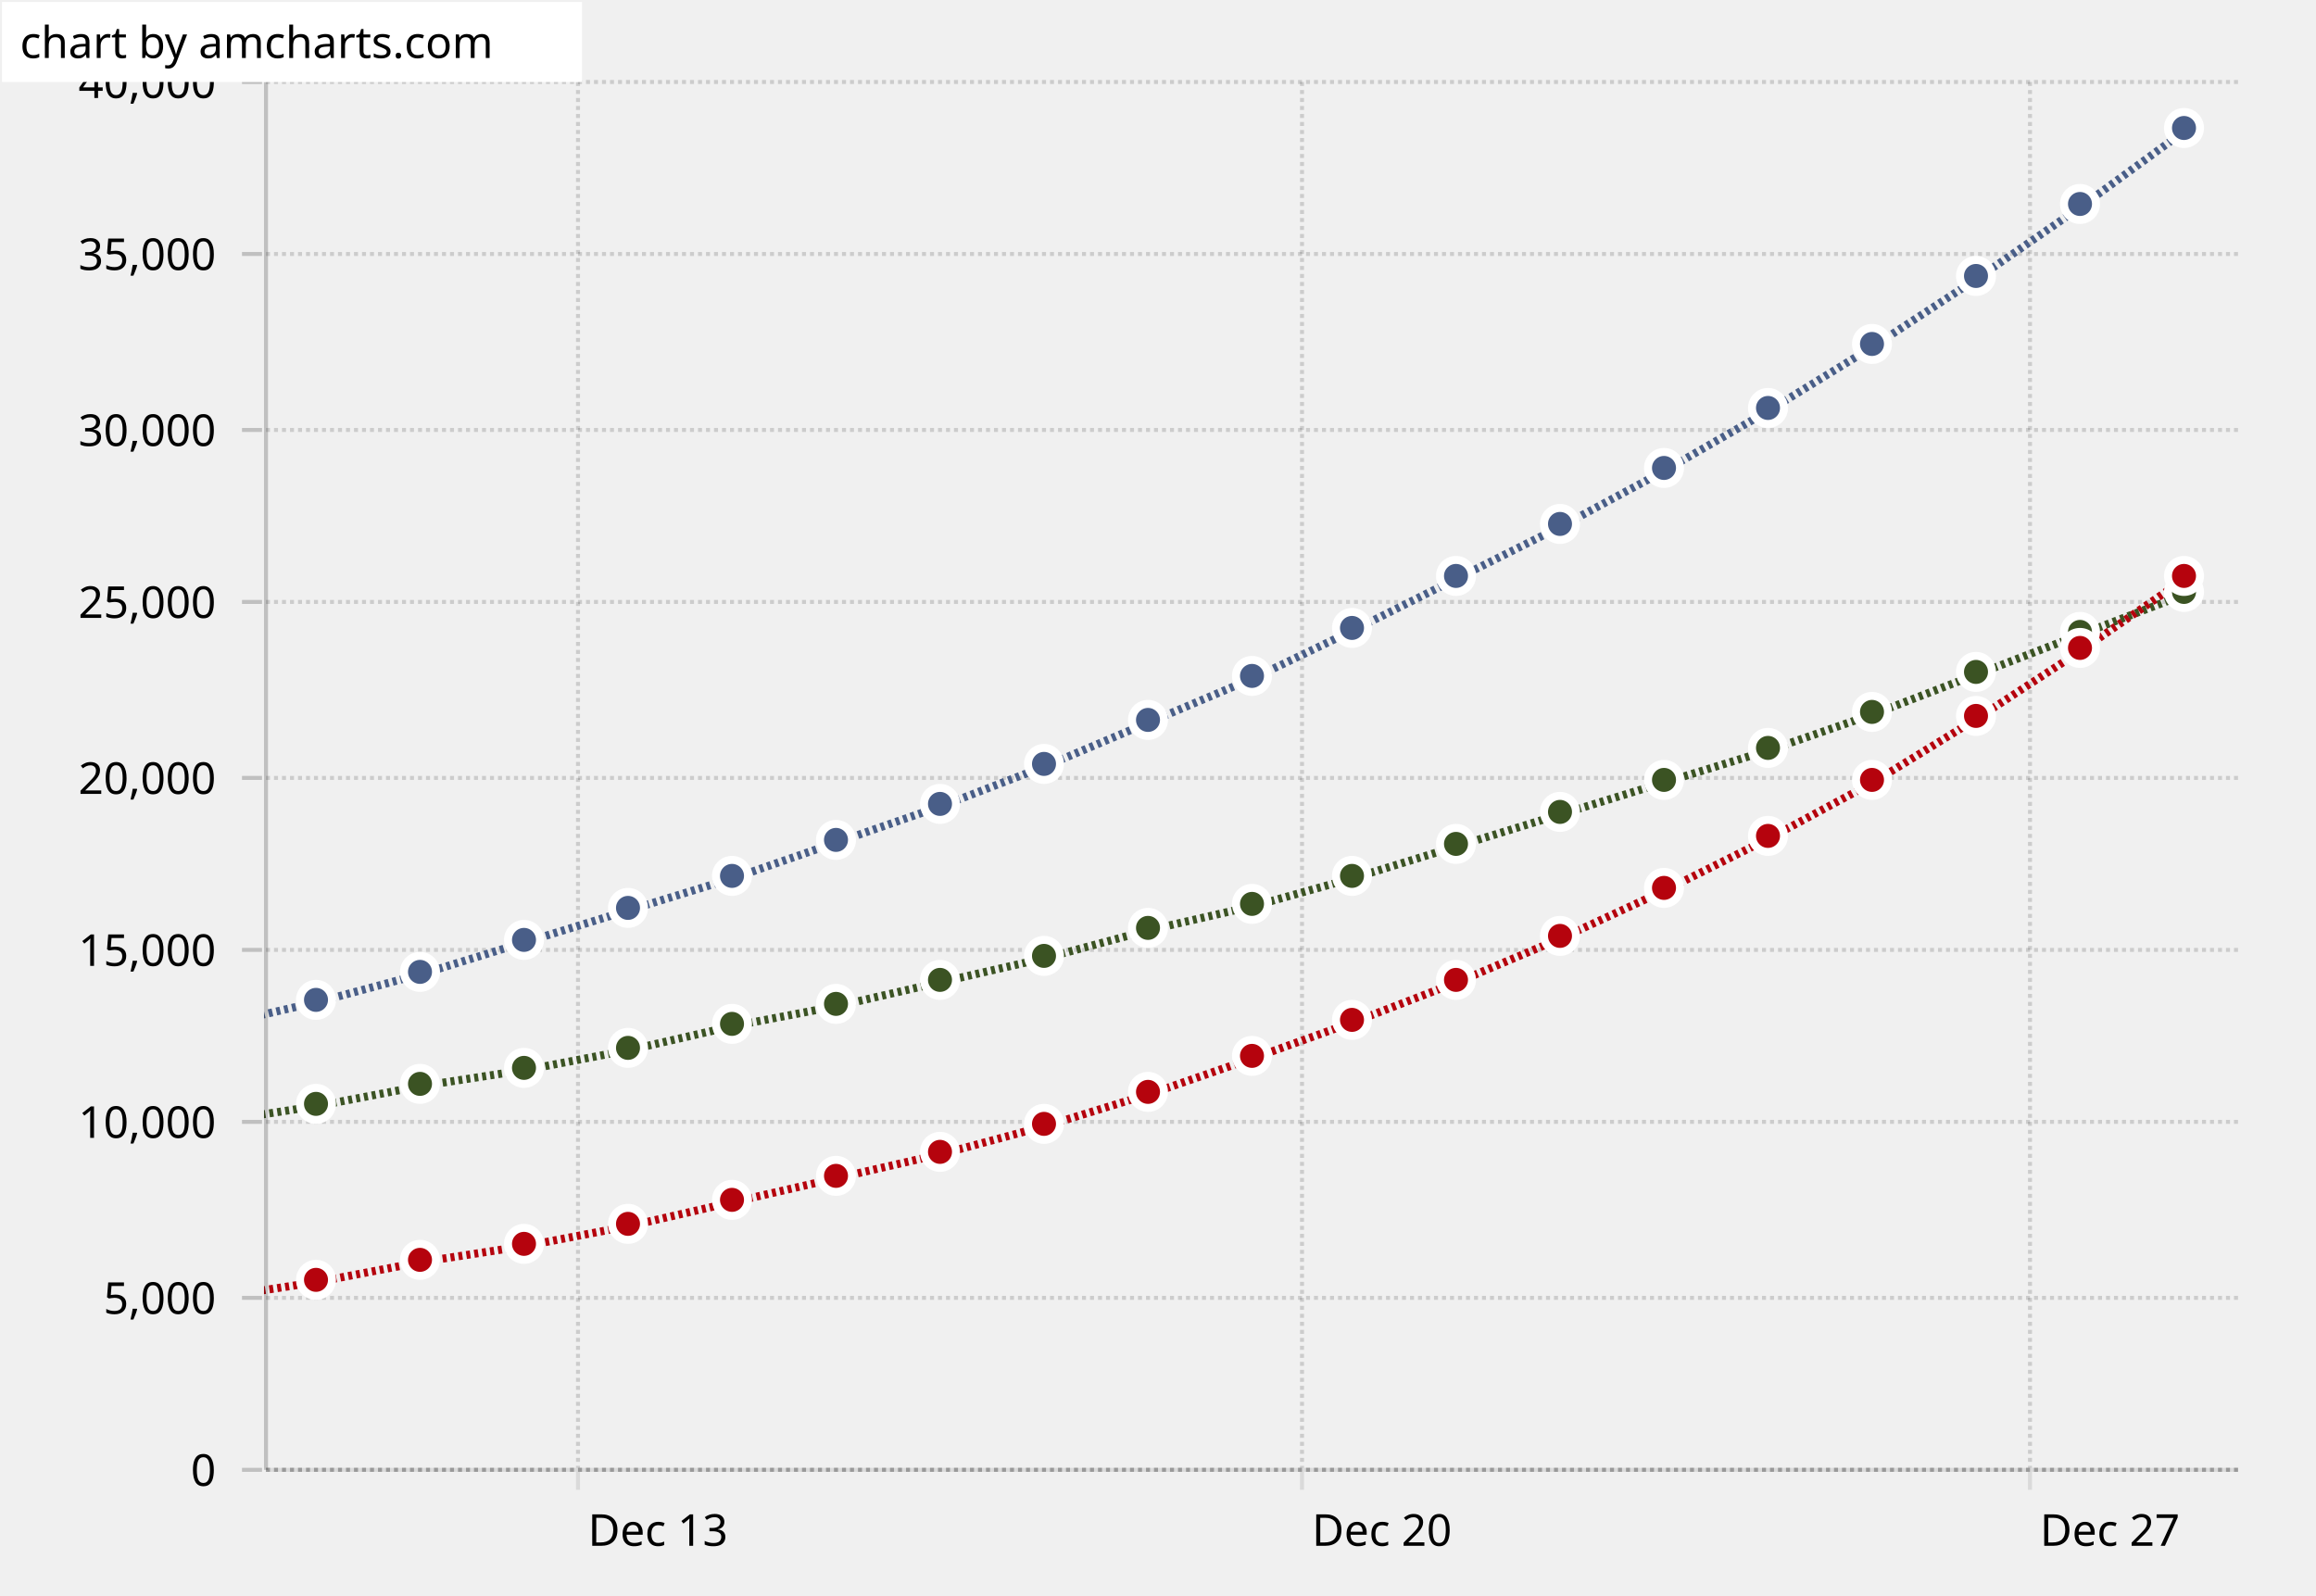
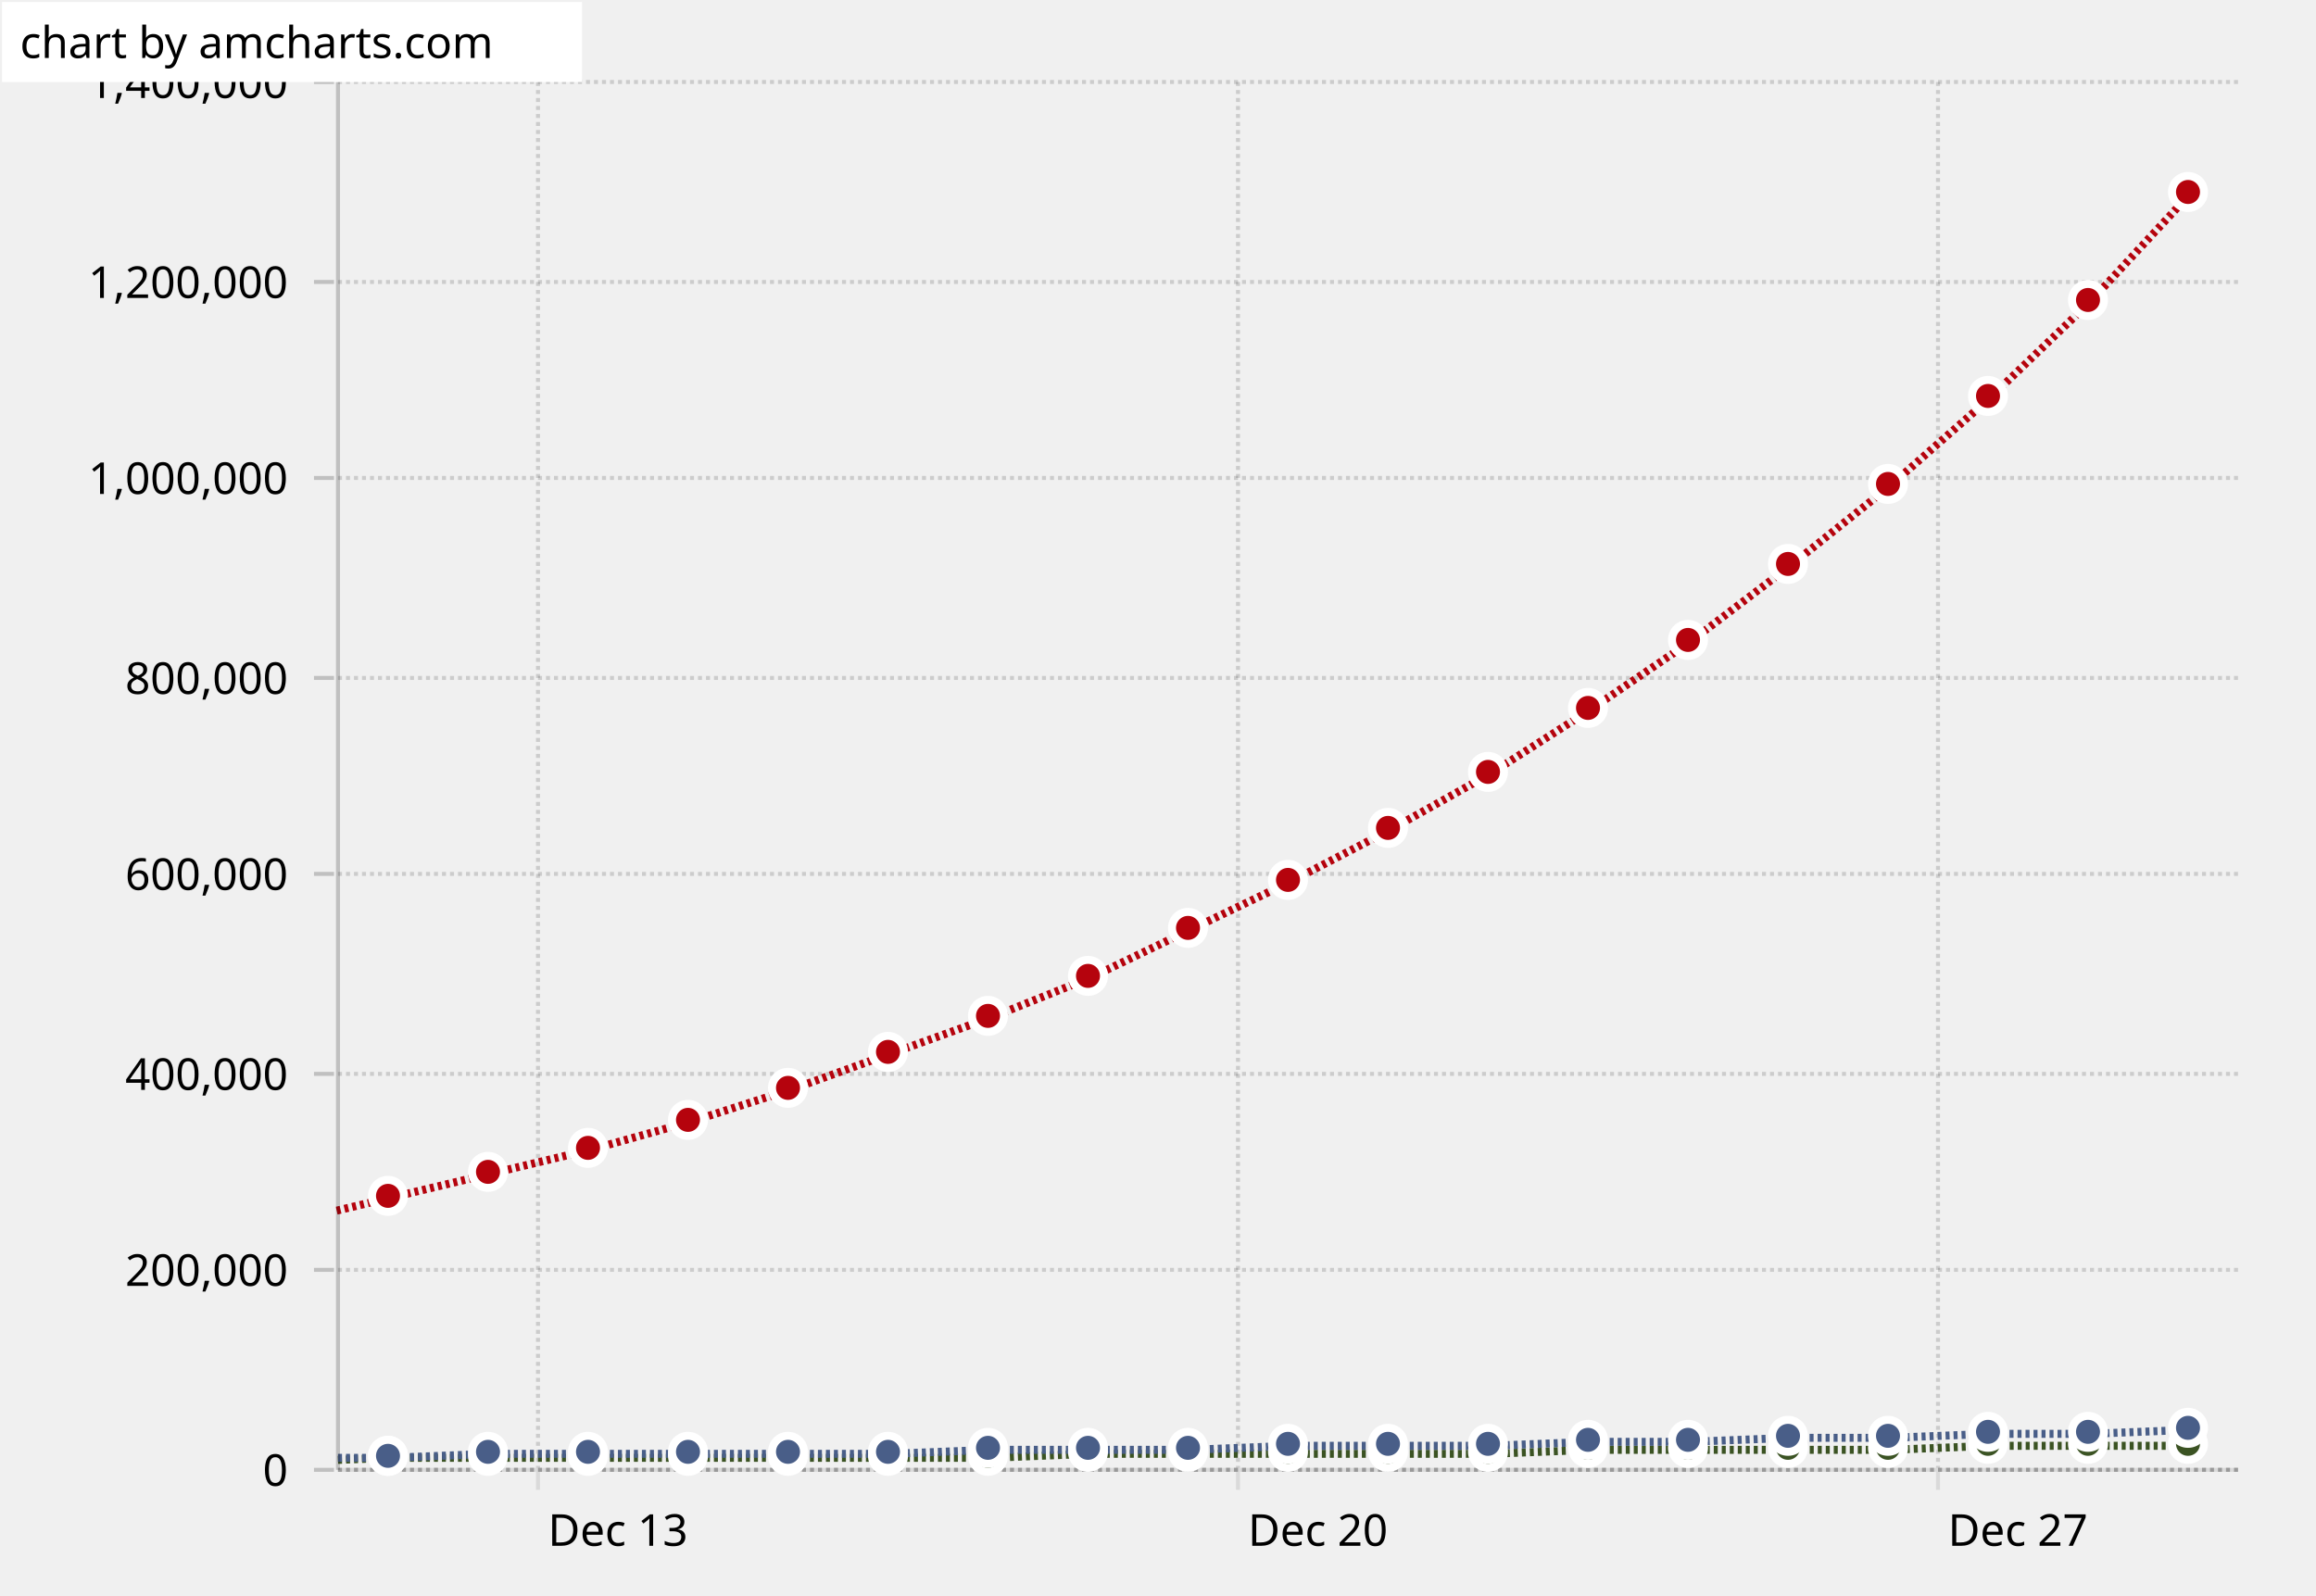
<svg xmlns="http://www.w3.org/2000/svg" style="position: absolute; width: 579px; height: 399px; left: 0px; top: 0px; " version="1.1">
  <g />
  <g>
-     <g transform="translate(66,20)">
-       <g>
-         <path d="M78.5,0.5 L78.5,5.5" fill="none" stroke-dasharray="none" stroke-width="1" stroke-opacity="1" stroke="#DADADA" transform="translate(0,347)" />
-         <path d="M78.5,347.5 L78.5,347.5 L78.5,0.5" fill="none" stroke-dasharray="1" stroke-width="1" stroke-opacity="0.15" stroke="#000000" />
-       </g>
-       <g>
-         <path d="M259.5,0.5 L259.5,5.5" fill="none" stroke-dasharray="none" stroke-width="1" stroke-opacity="1" stroke="#DADADA" transform="translate(0,347)" />
-         <path d="M259.5,347.5 L259.5,347.5 L259.5,0.5" fill="none" stroke-dasharray="1" stroke-width="1" stroke-opacity="0.15" stroke="#000000" />
-       </g>
-       <g>
-         <path d="M441.5,0.5 L441.5,5.5" fill="none" stroke-dasharray="none" stroke-width="1" stroke-opacity="1" stroke="#DADADA" transform="translate(0,347)" />
-         <path d="M441.5,347.5 L441.5,347.5 L441.5,0.5" fill="none" stroke-dasharray="1" stroke-width="1" stroke-opacity="0.15" stroke="#000000" />
-       </g>
-     </g>
-     <g transform="translate(66,20)" visibility="visible">
+     <g transform="translate(84,20)">
+       <g>
+         <path d="M50.5,0.5 L50.5,5.5" fill="none" stroke-dasharray="none" stroke-width="1" stroke-opacity="1" stroke="#DADADA" transform="translate(0,347)" />
+         <path d="M50.5,347.5 L50.5,347.5 L50.5,0.5" fill="none" stroke-dasharray="1" stroke-width="1" stroke-opacity="0.15" stroke="#000000" />
+       </g>
+       <g>
+         <path d="M225.5,0.5 L225.5,5.5" fill="none" stroke-dasharray="none" stroke-width="1" stroke-opacity="1" stroke="#DADADA" transform="translate(0,347)" />
+         <path d="M225.5,347.5 L225.5,347.5 L225.5,0.5" fill="none" stroke-dasharray="1" stroke-width="1" stroke-opacity="0.15" stroke="#000000" />
+       </g>
+       <g>
+         <path d="M400.5,0.5 L400.5,5.5" fill="none" stroke-dasharray="none" stroke-width="1" stroke-opacity="1" stroke="#DADADA" transform="translate(0,347)" />
+         <path d="M400.5,347.5 L400.5,347.5 L400.5,0.5" fill="none" stroke-dasharray="1" stroke-width="1" stroke-opacity="0.15" stroke="#000000" />
+       </g>
+     </g>
+     <g transform="translate(84,20)" visibility="visible">
      <g>
        <path d="M0.5,347.5 L5.5,347.5" fill="none" stroke-dasharray="none" stroke-width="1" stroke-opacity="0.2" stroke="#000000" transform="translate(-6,0)" />
-         <path d="M0.5,347.5 L0.5,347.5 L493.5,347.5" fill="none" stroke-dasharray="1" stroke-width="1" stroke-opacity="0.15" stroke="#000000" />
-       </g>
-       <g>
-         <path d="M0.5,304.5 L5.5,304.5" fill="none" stroke-dasharray="none" stroke-width="1" stroke-opacity="0.2" stroke="#000000" transform="translate(-6,0)" />
-         <path d="M0.5,304.5 L0.5,304.5 L493.5,304.5" fill="none" stroke-dasharray="1" stroke-width="1" stroke-opacity="0.15" stroke="#000000" />
-       </g>
-       <g>
-         <path d="M0.5,260.5 L5.5,260.5" fill="none" stroke-dasharray="none" stroke-width="1" stroke-opacity="0.2" stroke="#000000" transform="translate(-6,0)" />
-         <path d="M0.5,260.5 L0.5,260.5 L493.5,260.5" fill="none" stroke-dasharray="1" stroke-width="1" stroke-opacity="0.15" stroke="#000000" />
-       </g>
-       <g>
-         <path d="M0.5,217.5 L5.5,217.5" fill="none" stroke-dasharray="none" stroke-width="1" stroke-opacity="0.2" stroke="#000000" transform="translate(-6,0)" />
-         <path d="M0.5,217.5 L0.5,217.5 L493.5,217.5" fill="none" stroke-dasharray="1" stroke-width="1" stroke-opacity="0.15" stroke="#000000" />
-       </g>
-       <g>
-         <path d="M0.5,174.5 L5.5,174.5" fill="none" stroke-dasharray="none" stroke-width="1" stroke-opacity="0.2" stroke="#000000" transform="translate(-6,0)" />
-         <path d="M0.5,174.5 L0.5,174.5 L493.5,174.5" fill="none" stroke-dasharray="1" stroke-width="1" stroke-opacity="0.15" stroke="#000000" />
-       </g>
-       <g>
-         <path d="M0.5,130.5 L5.5,130.5" fill="none" stroke-dasharray="none" stroke-width="1" stroke-opacity="0.2" stroke="#000000" transform="translate(-6,0)" />
-         <path d="M0.5,130.5 L0.5,130.5 L493.5,130.5" fill="none" stroke-dasharray="1" stroke-width="1" stroke-opacity="0.15" stroke="#000000" />
-       </g>
-       <g>
-         <path d="M0.5,87.5 L5.5,87.5" fill="none" stroke-dasharray="none" stroke-width="1" stroke-opacity="0.2" stroke="#000000" transform="translate(-6,0)" />
-         <path d="M0.5,87.5 L0.5,87.5 L493.5,87.5" fill="none" stroke-dasharray="1" stroke-width="1" stroke-opacity="0.15" stroke="#000000" />
-       </g>
-       <g>
-         <path d="M0.5,43.5 L5.5,43.5" fill="none" stroke-dasharray="none" stroke-width="1" stroke-opacity="0.2" stroke="#000000" transform="translate(-6,0)" />
-         <path d="M0.5,43.5 L0.5,43.5 L493.5,43.5" fill="none" stroke-dasharray="1" stroke-width="1" stroke-opacity="0.15" stroke="#000000" />
+         <path d="M0.5,347.5 L0.5,347.5 L475.5,347.5" fill="none" stroke-dasharray="1" stroke-width="1" stroke-opacity="0.15" stroke="#000000" />
+       </g>
+       <g>
+         <path d="M0.5,297.5 L5.5,297.5" fill="none" stroke-dasharray="none" stroke-width="1" stroke-opacity="0.2" stroke="#000000" transform="translate(-6,0)" />
+         <path d="M0.5,297.5 L0.5,297.5 L475.5,297.5" fill="none" stroke-dasharray="1" stroke-width="1" stroke-opacity="0.15" stroke="#000000" />
+       </g>
+       <g>
+         <path d="M0.5,248.5 L5.5,248.5" fill="none" stroke-dasharray="none" stroke-width="1" stroke-opacity="0.2" stroke="#000000" transform="translate(-6,0)" />
+         <path d="M0.5,248.5 L0.5,248.5 L475.5,248.5" fill="none" stroke-dasharray="1" stroke-width="1" stroke-opacity="0.15" stroke="#000000" />
+       </g>
+       <g>
+         <path d="M0.5,198.5 L5.5,198.5" fill="none" stroke-dasharray="none" stroke-width="1" stroke-opacity="0.2" stroke="#000000" transform="translate(-6,0)" />
+         <path d="M0.5,198.5 L0.5,198.5 L475.5,198.5" fill="none" stroke-dasharray="1" stroke-width="1" stroke-opacity="0.15" stroke="#000000" />
+       </g>
+       <g>
+         <path d="M0.5,149.5 L5.5,149.5" fill="none" stroke-dasharray="none" stroke-width="1" stroke-opacity="0.2" stroke="#000000" transform="translate(-6,0)" />
+         <path d="M0.5,149.5 L0.5,149.5 L475.5,149.5" fill="none" stroke-dasharray="1" stroke-width="1" stroke-opacity="0.15" stroke="#000000" />
+       </g>
+       <g>
+         <path d="M0.5,99.5 L5.5,99.5" fill="none" stroke-dasharray="none" stroke-width="1" stroke-opacity="0.2" stroke="#000000" transform="translate(-6,0)" />
+         <path d="M0.5,99.5 L0.5,99.5 L475.5,99.5" fill="none" stroke-dasharray="1" stroke-width="1" stroke-opacity="0.15" stroke="#000000" />
+       </g>
+       <g>
+         <path d="M0.5,50.5 L5.5,50.5" fill="none" stroke-dasharray="none" stroke-width="1" stroke-opacity="0.2" stroke="#000000" transform="translate(-6,0)" />
+         <path d="M0.5,50.5 L0.5,50.5 L475.5,50.5" fill="none" stroke-dasharray="1" stroke-width="1" stroke-opacity="0.15" stroke="#000000" />
      </g>
      <g>
        <path d="M0.5,0.5 L5.5,0.5" fill="none" stroke-dasharray="none" stroke-width="1" stroke-opacity="0.2" stroke="#000000" transform="translate(-6,0)" />
-         <path d="M0.5,0.5 L0.5,0.5 L493.5,0.5" fill="none" stroke-dasharray="1" stroke-width="1" stroke-opacity="0.15" stroke="#000000" />
-       </g>
-     </g>
-   </g>
-   <g />
-   <g>
-     <g transform="translate(66,20)">
-       <g clip-path="url(#AmChartsEl-4)">
-         <path d="M-12.5,260.5 L13.5,256.5 L39.5,251.5 L65.5,247.5 L91.5,242.5 L117.5,236.5 L143.5,231.5 L169.5,225.5 L195.5,219.5 L221.5,212.5 L247.5,206.5 L272.5,199.5 L298.5,191.5 L324.5,183.5 L350.5,175.5 L376.5,167.5 L402.5,158.5 L428.5,148.5 L454.5,138.5 L480.5,128.5" fill="none" stroke-dasharray="1" stroke-width="2" stroke-opacity="1" stroke="#3B5323" />
-       </g>
-       <g clip-path="url(#AmChartsEl-5)">
-         <path d="M-12.5,260.5 L13.5,256.5 L39.5,251.5 L65.5,247.5 L91.5,242.5 L117.5,236.5 L143.5,231.5 L169.5,225.5 L195.5,219.5 L221.5,212.5 L247.5,206.5 L272.5,199.5 L298.5,191.5 L324.5,183.5 L350.5,175.5 L376.5,167.5 L402.5,158.5 L428.5,148.5 L454.5,138.5 L480.5,128.5" fill="none" stroke-dasharray="1" stroke-width="2" stroke-opacity="1" stroke="#3B5323" />
-       </g>
-       <clipPath id="AmChartsEl-4">
-         <rect x="0" y="0" width="493" height="347" rx="0" ry="0" stroke-width="0" />
-       </clipPath>
-       <clipPath id="AmChartsEl-5">
-         <rect x="0" y="348" width="493" height="1" rx="0" ry="0" stroke-width="0" />
-       </clipPath>
-     </g>
-     <g transform="translate(66,20)">
-       <g clip-path="url(#AmChartsEl-6)">
-         <path d="M-12.5,304.5 L13.5,300.5 L39.5,295.5 L65.5,291.5 L91.5,286.5 L117.5,280.5 L143.5,274.5 L169.5,268.5 L195.5,261.5 L221.5,253.5 L247.5,244.5 L272.5,235.5 L298.5,225.5 L324.5,214.5 L350.5,202.5 L376.5,189.5 L402.5,175.5 L428.5,159.5 L454.5,142.5 L480.5,124.5" fill="none" stroke-dasharray="1" stroke-width="2" stroke-opacity="1" stroke="#b5030d" />
-       </g>
-       <g clip-path="url(#AmChartsEl-7)">
-         <path d="M-12.5,304.5 L13.5,300.5 L39.5,295.5 L65.5,291.5 L91.5,286.5 L117.5,280.5 L143.5,274.5 L169.5,268.5 L195.5,261.5 L221.5,253.5 L247.5,244.5 L272.5,235.5 L298.5,225.5 L324.5,214.5 L350.5,202.5 L376.5,189.5 L402.5,175.5 L428.5,159.5 L454.5,142.5 L480.5,124.5" fill="none" stroke-dasharray="1" stroke-width="2" stroke-opacity="1" stroke="#b5030d" />
-       </g>
-       <clipPath id="AmChartsEl-6">
-         <rect x="0" y="0" width="493" height="347" rx="0" ry="0" stroke-width="0" />
-       </clipPath>
-       <clipPath id="AmChartsEl-7">
-         <rect x="0" y="348" width="493" height="1" rx="0" ry="0" stroke-width="0" />
-       </clipPath>
-     </g>
-     <g transform="translate(66,20)">
-       <g clip-path="url(#AmChartsEl-8)">
-         <path d="M-12.5,236.5 L13.5,230.5 L39.5,223.5 L65.5,215.5 L91.5,207.5 L117.5,199.5 L143.5,190.5 L169.5,181.5 L195.5,171.5 L221.5,160.5 L247.5,149.5 L272.5,137.5 L298.5,124.5 L324.5,111.5 L350.5,97.5 L376.5,82.5 L402.5,66.5 L428.5,49.5 L454.5,31.5 L480.5,12.5" fill="none" stroke-dasharray="1" stroke-width="2" stroke-opacity="1" stroke="#495E88" />
-       </g>
-       <g clip-path="url(#AmChartsEl-9)">
-         <path d="M-12.5,236.5 L13.5,230.5 L39.5,223.5 L65.5,215.5 L91.5,207.5 L117.5,199.5 L143.5,190.5 L169.5,181.5 L195.5,171.5 L221.5,160.5 L247.5,149.5 L272.5,137.5 L298.5,124.5 L324.5,111.5 L350.5,97.5 L376.5,82.5 L402.5,66.5 L428.5,49.5 L454.5,31.5 L480.5,12.5" fill="none" stroke-dasharray="1" stroke-width="2" stroke-opacity="1" stroke="#495E88" />
-       </g>
-       <clipPath id="AmChartsEl-8">
-         <rect x="0" y="0" width="493" height="347" rx="0" ry="0" stroke-width="0" />
-       </clipPath>
-       <clipPath id="AmChartsEl-9">
-         <rect x="0" y="348" width="493" height="1" rx="0" ry="0" stroke-width="0" />
-       </clipPath>
-     </g>
-   </g>
-   <g clip-path="url(#AmChartsEl-3)" />
-   <g>
-     <g transform="translate(66,20)">
-       <text y="6.5" fill="#000000" font-family="Verdana" font-size="11" text-anchor="start" transform="translate(81,360)">Dec 13</text>
-       <text y="6.5" fill="#000000" font-family="Verdana" font-size="11" text-anchor="start" transform="translate(262,360)">Dec 20</text>
-       <text y="6.5" fill="#000000" font-family="Verdana" font-size="11" text-anchor="start" transform="translate(444,360)">Dec 27</text>
-     </g>
-     <g transform="translate(66,20)" visibility="visible">
+         <path d="M0.5,0.5 L0.5,0.5 L475.5,0.5" fill="none" stroke-dasharray="1" stroke-width="1" stroke-opacity="0.15" stroke="#000000" />
+       </g>
+     </g>
+   </g>
+   <g />
+   <g>
+     <g transform="translate(84,20)">
+       <g clip-path="url(#AmChartsEl-31)">
+         <path d="M-11.5,345.5 L13.5,344.5 L38.5,344.5 L63.5,344.5 L88.5,344.5 L113.5,344.5 L138.5,344.5 L163.5,344.5 L188.5,343.5 L213.5,343.5 L238.5,343.5 L263.5,343.5 L288.5,343.5 L313.5,342.5 L338.5,342.5 L363.5,342.5 L388.5,342.5 L413.5,341.5 L438.5,341.5 L463.5,341.5" fill="none" stroke-dasharray="1" stroke-width="2" stroke-opacity="1" stroke="#3B5323" />
+       </g>
+       <g clip-path="url(#AmChartsEl-32)">
+         <path d="M-11.5,345.5 L13.5,344.5 L38.5,344.5 L63.5,344.5 L88.5,344.5 L113.5,344.5 L138.5,344.5 L163.5,344.5 L188.5,343.5 L213.5,343.5 L238.5,343.5 L263.5,343.5 L288.5,343.5 L313.5,342.5 L338.5,342.5 L363.5,342.5 L388.5,342.5 L413.5,341.5 L438.5,341.5 L463.5,341.5" fill="none" stroke-dasharray="1" stroke-width="2" stroke-opacity="1" stroke="#3B5323" />
+       </g>
+       <clipPath id="AmChartsEl-31">
+         <rect x="0" y="0" width="475" height="347" rx="0" ry="0" stroke-width="0" />
+       </clipPath>
+       <clipPath id="AmChartsEl-32">
+         <rect x="0" y="348" width="475" height="1" rx="0" ry="0" stroke-width="0" />
+       </clipPath>
+     </g>
+     <g transform="translate(84,20)">
+       <g clip-path="url(#AmChartsEl-33)">
+         <path d="M-11.5,285.5 L13.5,279.5 L38.5,273.5 L63.5,267.5 L88.5,260.5 L113.5,252.5 L138.5,243.5 L163.5,234.5 L188.5,224.5 L213.5,212.5 L238.5,200.5 L263.5,187.5 L288.5,173.5 L313.5,157.5 L338.5,140.5 L363.5,121.5 L388.5,101.5 L413.5,79.5 L438.5,55.5 L463.5,28.5" fill="none" stroke-dasharray="1" stroke-width="2" stroke-opacity="1" stroke="#b5030d" />
+       </g>
+       <g clip-path="url(#AmChartsEl-34)">
+         <path d="M-11.5,285.5 L13.5,279.5 L38.5,273.5 L63.5,267.5 L88.5,260.5 L113.5,252.5 L138.5,243.5 L163.5,234.5 L188.5,224.5 L213.5,212.5 L238.5,200.5 L263.5,187.5 L288.5,173.5 L313.5,157.5 L338.5,140.5 L363.5,121.5 L388.5,101.5 L413.5,79.5 L438.5,55.5 L463.5,28.5" fill="none" stroke-dasharray="1" stroke-width="2" stroke-opacity="1" stroke="#b5030d" />
+       </g>
+       <clipPath id="AmChartsEl-33">
+         <rect x="0" y="0" width="475" height="347" rx="0" ry="0" stroke-width="0" />
+       </clipPath>
+       <clipPath id="AmChartsEl-34">
+         <rect x="0" y="348" width="475" height="1" rx="0" ry="0" stroke-width="0" />
+       </clipPath>
+     </g>
+     <g transform="translate(84,20)">
+       <g clip-path="url(#AmChartsEl-35)">
+         <path d="M-11.5,344.5 L13.5,344.5 L38.5,343.5 L63.5,343.5 L88.5,343.5 L113.5,343.5 L138.5,343.5 L163.5,342.5 L188.5,342.5 L213.5,342.5 L238.5,341.5 L263.5,341.5 L288.5,341.5 L313.5,340.5 L338.5,340.5 L363.5,339.5 L388.5,339.5 L413.5,338.5 L438.5,338.5 L463.5,337.5" fill="none" stroke-dasharray="1" stroke-width="2" stroke-opacity="1" stroke="#495E88" />
+       </g>
+       <g clip-path="url(#AmChartsEl-36)">
+         <path d="M-11.5,344.5 L13.5,344.5 L38.5,343.5 L63.5,343.5 L88.5,343.5 L113.5,343.5 L138.5,343.5 L163.5,342.5 L188.5,342.5 L213.5,342.5 L238.5,341.5 L263.5,341.5 L288.5,341.5 L313.5,340.5 L338.5,340.5 L363.5,339.5 L388.5,339.5 L413.5,338.5 L438.5,338.5 L463.5,337.5" fill="none" stroke-dasharray="1" stroke-width="2" stroke-opacity="1" stroke="#495E88" />
+       </g>
+       <clipPath id="AmChartsEl-35">
+         <rect x="0" y="0" width="475" height="347" rx="0" ry="0" stroke-width="0" />
+       </clipPath>
+       <clipPath id="AmChartsEl-36">
+         <rect x="0" y="348" width="475" height="1" rx="0" ry="0" stroke-width="0" />
+       </clipPath>
+     </g>
+   </g>
+   <g clip-path="url(#AmChartsEl-30)" />
+   <g>
+     <g transform="translate(84,20)">
+       <text y="6.5" fill="#000000" font-family="Verdana" font-size="11" text-anchor="start" transform="translate(53,360)">Dec 13</text>
+       <text y="6.5" fill="#000000" font-family="Verdana" font-size="11" text-anchor="start" transform="translate(228,360)">Dec 20</text>
+       <text y="6.5" fill="#000000" font-family="Verdana" font-size="11" text-anchor="start" transform="translate(403,360)">Dec 27</text>
+     </g>
+     <g transform="translate(84,20)" visibility="visible">
      <text y="6.5" fill="#000000" font-family="Verdana" font-size="11" text-anchor="end" transform="translate(-12,345)">0</text>
-       <text y="6.5" fill="#000000" font-family="Verdana" font-size="11" text-anchor="end" transform="translate(-12,302)">5,000</text>
-       <text y="6.5" fill="#000000" font-family="Verdana" font-size="11" text-anchor="end" transform="translate(-12,258)">10,000</text>
-       <text y="6.5" fill="#000000" font-family="Verdana" font-size="11" text-anchor="end" transform="translate(-12,215)">15,000</text>
-       <text y="6.5" fill="#000000" font-family="Verdana" font-size="11" text-anchor="end" transform="translate(-12,172)">20,000</text>
-       <text y="6.5" fill="#000000" font-family="Verdana" font-size="11" text-anchor="end" transform="translate(-12,128)">25,000</text>
-       <text y="6.5" fill="#000000" font-family="Verdana" font-size="11" text-anchor="end" transform="translate(-12,85)">30,000</text>
-       <text y="6.5" fill="#000000" font-family="Verdana" font-size="11" text-anchor="end" transform="translate(-12,41)">35,000</text>
-       <text y="6.5" fill="#000000" font-family="Verdana" font-size="11" text-anchor="end" transform="translate(-12,-2)">40,000</text>
-     </g>
-   </g>
-   <g>
-     <path d="M0.5,0.5 L493.5,0.5" fill="none" stroke-dasharray="none" stroke-width="1" stroke-opacity="1" stroke="#DADADA" transform="translate(66,367)" />
-     <path d="M0.5,0.5 L0.5,347.5" fill="none" stroke-dasharray="none" stroke-width="1" stroke-opacity="0.2" stroke="#000000" transform="translate(66,20)" visibility="visible" />
-     <path d="M0.5,347.5 L493.5,347.5 L493.5,347.5" fill="none" stroke-dasharray="1" stroke-width="1" stroke-opacity="0.3" stroke="#000000" transform="translate(66,20)" />
-   </g>
-   <g>
-     <g transform="translate(66,20)" visibility="hidden">
+       <text y="6.5" fill="#000000" font-family="Verdana" font-size="11" text-anchor="end" transform="translate(-12,295)">200,000</text>
+       <text y="6.5" fill="#000000" font-family="Verdana" font-size="11" text-anchor="end" transform="translate(-12,246)">400,000</text>
+       <text y="6.5" fill="#000000" font-family="Verdana" font-size="11" text-anchor="end" transform="translate(-12,196)">600,000</text>
+       <text y="6.5" fill="#000000" font-family="Verdana" font-size="11" text-anchor="end" transform="translate(-12,147)">800,000</text>
+       <text y="6.5" fill="#000000" font-family="Verdana" font-size="11" text-anchor="end" transform="translate(-12,97)">1,000,000</text>
+       <text y="6.5" fill="#000000" font-family="Verdana" font-size="11" text-anchor="end" transform="translate(-12,48)">1,200,000</text>
+       <text y="6.5" fill="#000000" font-family="Verdana" font-size="11" text-anchor="end" transform="translate(-12,-2)">1,400,000</text>
+     </g>
+   </g>
+   <g>
+     <path d="M0.5,0.5 L475.5,0.5" fill="none" stroke-dasharray="none" stroke-width="1" stroke-opacity="1" stroke="#DADADA" transform="translate(84,367)" />
+     <path d="M0.5,0.5 L0.5,347.5" fill="none" stroke-dasharray="none" stroke-width="1" stroke-opacity="0.2" stroke="#000000" transform="translate(84,20)" visibility="visible" />
+     <path d="M0.5,347.5 L475.5,347.5 L475.5,347.5" fill="none" stroke-dasharray="1" stroke-width="1" stroke-opacity="0.3" stroke="#000000" transform="translate(84,20)" />
+   </g>
+   <g>
+     <g transform="translate(84,20)" visibility="hidden">
      <path d="M0.5,0.5 L0.5,0.5 L0.5,346.5" fill="none" stroke-dasharray="none" stroke-width="1" stroke-opacity="1" stroke="#CC0000" visibility="hidden" />
    </g>
  </g>
  <g />
  <g>
-     <g transform="translate(66,20)">
-       <circle r="4" cx="0" cy="0" fill="#3B5323" stroke="#FFFFFF" fill-opacity="1" stroke-width="2" stroke-opacity="1" transform="translate(13,256)" />
-       <circle r="4" cx="0" cy="0" fill="#3B5323" stroke="#FFFFFF" fill-opacity="1" stroke-width="2" stroke-opacity="1" transform="translate(39,251)" />
-       <circle r="4" cx="0" cy="0" fill="#3B5323" stroke="#FFFFFF" fill-opacity="1" stroke-width="2" stroke-opacity="1" transform="translate(65,247)" />
-       <circle r="4" cx="0" cy="0" fill="#3B5323" stroke="#FFFFFF" fill-opacity="1" stroke-width="2" stroke-opacity="1" transform="translate(91,242)" />
-       <circle r="4" cx="0" cy="0" fill="#3B5323" stroke="#FFFFFF" fill-opacity="1" stroke-width="2" stroke-opacity="1" transform="translate(117,236)" />
-       <circle r="4" cx="0" cy="0" fill="#3B5323" stroke="#FFFFFF" fill-opacity="1" stroke-width="2" stroke-opacity="1" transform="translate(143,231)" />
-       <circle r="4" cx="0" cy="0" fill="#3B5323" stroke="#FFFFFF" fill-opacity="1" stroke-width="2" stroke-opacity="1" transform="translate(169,225)" />
-       <circle r="4" cx="0" cy="0" fill="#3B5323" stroke="#FFFFFF" fill-opacity="1" stroke-width="2" stroke-opacity="1" transform="translate(195,219)" />
-       <circle r="4" cx="0" cy="0" fill="#3B5323" stroke="#FFFFFF" fill-opacity="1" stroke-width="2" stroke-opacity="1" transform="translate(221,212)" />
-       <circle r="4" cx="0" cy="0" fill="#3B5323" stroke="#FFFFFF" fill-opacity="1" stroke-width="2" stroke-opacity="1" transform="translate(247,206)" />
-       <circle r="4" cx="0" cy="0" fill="#3B5323" stroke="#FFFFFF" fill-opacity="1" stroke-width="2" stroke-opacity="1" transform="translate(272,199)" />
-       <circle r="4" cx="0" cy="0" fill="#3B5323" stroke="#FFFFFF" fill-opacity="1" stroke-width="2" stroke-opacity="1" transform="translate(298,191)" />
-       <circle r="4" cx="0" cy="0" fill="#3B5323" stroke="#FFFFFF" fill-opacity="1" stroke-width="2" stroke-opacity="1" transform="translate(324,183)" />
-       <circle r="4" cx="0" cy="0" fill="#3B5323" stroke="#FFFFFF" fill-opacity="1" stroke-width="2" stroke-opacity="1" transform="translate(350,175)" />
-       <circle r="4" cx="0" cy="0" fill="#3B5323" stroke="#FFFFFF" fill-opacity="1" stroke-width="2" stroke-opacity="1" transform="translate(376,167)" />
-       <circle r="4" cx="0" cy="0" fill="#3B5323" stroke="#FFFFFF" fill-opacity="1" stroke-width="2" stroke-opacity="1" transform="translate(402,158)" />
-       <circle r="4" cx="0" cy="0" fill="#3B5323" stroke="#FFFFFF" fill-opacity="1" stroke-width="2" stroke-opacity="1" transform="translate(428,148)" />
-       <circle r="4" cx="0" cy="0" fill="#3B5323" stroke="#FFFFFF" fill-opacity="1" stroke-width="2" stroke-opacity="1" transform="translate(454,138)" />
-       <circle r="4" cx="0" cy="0" fill="#3B5323" stroke="#FFFFFF" fill-opacity="1" stroke-width="2" stroke-opacity="1" transform="translate(480,128)" />
-     </g>
-     <g transform="translate(66,20)">
-       <circle r="4" cx="0" cy="0" fill="#b5030d" stroke="#FFFFFF" fill-opacity="1" stroke-width="2" stroke-opacity="1" transform="translate(13,300)" />
-       <circle r="4" cx="0" cy="0" fill="#b5030d" stroke="#FFFFFF" fill-opacity="1" stroke-width="2" stroke-opacity="1" transform="translate(39,295)" />
-       <circle r="4" cx="0" cy="0" fill="#b5030d" stroke="#FFFFFF" fill-opacity="1" stroke-width="2" stroke-opacity="1" transform="translate(65,291)" />
-       <circle r="4" cx="0" cy="0" fill="#b5030d" stroke="#FFFFFF" fill-opacity="1" stroke-width="2" stroke-opacity="1" transform="translate(91,286)" />
-       <circle r="4" cx="0" cy="0" fill="#b5030d" stroke="#FFFFFF" fill-opacity="1" stroke-width="2" stroke-opacity="1" transform="translate(117,280)" />
-       <circle r="4" cx="0" cy="0" fill="#b5030d" stroke="#FFFFFF" fill-opacity="1" stroke-width="2" stroke-opacity="1" transform="translate(143,274)" />
-       <circle r="4" cx="0" cy="0" fill="#b5030d" stroke="#FFFFFF" fill-opacity="1" stroke-width="2" stroke-opacity="1" transform="translate(169,268)" />
-       <circle r="4" cx="0" cy="0" fill="#b5030d" stroke="#FFFFFF" fill-opacity="1" stroke-width="2" stroke-opacity="1" transform="translate(195,261)" />
-       <circle r="4" cx="0" cy="0" fill="#b5030d" stroke="#FFFFFF" fill-opacity="1" stroke-width="2" stroke-opacity="1" transform="translate(221,253)" />
-       <circle r="4" cx="0" cy="0" fill="#b5030d" stroke="#FFFFFF" fill-opacity="1" stroke-width="2" stroke-opacity="1" transform="translate(247,244)" />
-       <circle r="4" cx="0" cy="0" fill="#b5030d" stroke="#FFFFFF" fill-opacity="1" stroke-width="2" stroke-opacity="1" transform="translate(272,235)" />
-       <circle r="4" cx="0" cy="0" fill="#b5030d" stroke="#FFFFFF" fill-opacity="1" stroke-width="2" stroke-opacity="1" transform="translate(298,225)" />
-       <circle r="4" cx="0" cy="0" fill="#b5030d" stroke="#FFFFFF" fill-opacity="1" stroke-width="2" stroke-opacity="1" transform="translate(324,214)" />
-       <circle r="4" cx="0" cy="0" fill="#b5030d" stroke="#FFFFFF" fill-opacity="1" stroke-width="2" stroke-opacity="1" transform="translate(350,202)" />
-       <circle r="4" cx="0" cy="0" fill="#b5030d" stroke="#FFFFFF" fill-opacity="1" stroke-width="2" stroke-opacity="1" transform="translate(376,189)" />
-       <circle r="4" cx="0" cy="0" fill="#b5030d" stroke="#FFFFFF" fill-opacity="1" stroke-width="2" stroke-opacity="1" transform="translate(402,175)" />
-       <circle r="4" cx="0" cy="0" fill="#b5030d" stroke="#FFFFFF" fill-opacity="1" stroke-width="2" stroke-opacity="1" transform="translate(428,159)" />
-       <circle r="4" cx="0" cy="0" fill="#b5030d" stroke="#FFFFFF" fill-opacity="1" stroke-width="2" stroke-opacity="1" transform="translate(454,142)" />
-       <circle r="4" cx="0" cy="0" fill="#b5030d" stroke="#FFFFFF" fill-opacity="1" stroke-width="2" stroke-opacity="1" transform="translate(480,124)" />
-     </g>
-     <g transform="translate(66,20)">
-       <circle r="4" cx="0" cy="0" fill="#495E88" stroke="#FFFFFF" fill-opacity="1" stroke-width="2" stroke-opacity="1" transform="translate(13,230)" />
-       <circle r="4" cx="0" cy="0" fill="#495E88" stroke="#FFFFFF" fill-opacity="1" stroke-width="2" stroke-opacity="1" transform="translate(39,223)" />
-       <circle r="4" cx="0" cy="0" fill="#495E88" stroke="#FFFFFF" fill-opacity="1" stroke-width="2" stroke-opacity="1" transform="translate(65,215)" />
-       <circle r="4" cx="0" cy="0" fill="#495E88" stroke="#FFFFFF" fill-opacity="1" stroke-width="2" stroke-opacity="1" transform="translate(91,207)" />
-       <circle r="4" cx="0" cy="0" fill="#495E88" stroke="#FFFFFF" fill-opacity="1" stroke-width="2" stroke-opacity="1" transform="translate(117,199)" />
-       <circle r="4" cx="0" cy="0" fill="#495E88" stroke="#FFFFFF" fill-opacity="1" stroke-width="2" stroke-opacity="1" transform="translate(143,190)" />
-       <circle r="4" cx="0" cy="0" fill="#495E88" stroke="#FFFFFF" fill-opacity="1" stroke-width="2" stroke-opacity="1" transform="translate(169,181)" />
-       <circle r="4" cx="0" cy="0" fill="#495E88" stroke="#FFFFFF" fill-opacity="1" stroke-width="2" stroke-opacity="1" transform="translate(195,171)" />
-       <circle r="4" cx="0" cy="0" fill="#495E88" stroke="#FFFFFF" fill-opacity="1" stroke-width="2" stroke-opacity="1" transform="translate(221,160)" />
-       <circle r="4" cx="0" cy="0" fill="#495E88" stroke="#FFFFFF" fill-opacity="1" stroke-width="2" stroke-opacity="1" transform="translate(247,149)" />
-       <circle r="4" cx="0" cy="0" fill="#495E88" stroke="#FFFFFF" fill-opacity="1" stroke-width="2" stroke-opacity="1" transform="translate(272,137)" />
-       <circle r="4" cx="0" cy="0" fill="#495E88" stroke="#FFFFFF" fill-opacity="1" stroke-width="2" stroke-opacity="1" transform="translate(298,124)" />
-       <circle r="4" cx="0" cy="0" fill="#495E88" stroke="#FFFFFF" fill-opacity="1" stroke-width="2" stroke-opacity="1" transform="translate(324,111)" />
-       <circle r="4" cx="0" cy="0" fill="#495E88" stroke="#FFFFFF" fill-opacity="1" stroke-width="2" stroke-opacity="1" transform="translate(350,97)" />
-       <circle r="4" cx="0" cy="0" fill="#495E88" stroke="#FFFFFF" fill-opacity="1" stroke-width="2" stroke-opacity="1" transform="translate(376,82)" />
-       <circle r="4" cx="0" cy="0" fill="#495E88" stroke="#FFFFFF" fill-opacity="1" stroke-width="2" stroke-opacity="1" transform="translate(402,66)" />
-       <circle r="4" cx="0" cy="0" fill="#495E88" stroke="#FFFFFF" fill-opacity="1" stroke-width="2" stroke-opacity="1" transform="translate(428,49)" />
-       <circle r="4" cx="0" cy="0" fill="#495E88" stroke="#FFFFFF" fill-opacity="1" stroke-width="2" stroke-opacity="1" transform="translate(454,31)" />
-       <circle r="4" cx="0" cy="0" fill="#495E88" stroke="#FFFFFF" fill-opacity="1" stroke-width="2" stroke-opacity="1" transform="translate(480,12)" />
+     <g transform="translate(84,20)">
+       <circle r="4" cx="0" cy="0" fill="#3B5323" stroke="#FFFFFF" fill-opacity="1" stroke-width="2" stroke-opacity="1" transform="translate(13,344)" />
+       <circle r="4" cx="0" cy="0" fill="#3B5323" stroke="#FFFFFF" fill-opacity="1" stroke-width="2" stroke-opacity="1" transform="translate(38,344)" />
+       <circle r="4" cx="0" cy="0" fill="#3B5323" stroke="#FFFFFF" fill-opacity="1" stroke-width="2" stroke-opacity="1" transform="translate(63,344)" />
+       <circle r="4" cx="0" cy="0" fill="#3B5323" stroke="#FFFFFF" fill-opacity="1" stroke-width="2" stroke-opacity="1" transform="translate(88,344)" />
+       <circle r="4" cx="0" cy="0" fill="#3B5323" stroke="#FFFFFF" fill-opacity="1" stroke-width="2" stroke-opacity="1" transform="translate(113,344)" />
+       <circle r="4" cx="0" cy="0" fill="#3B5323" stroke="#FFFFFF" fill-opacity="1" stroke-width="2" stroke-opacity="1" transform="translate(138,344)" />
+       <circle r="4" cx="0" cy="0" fill="#3B5323" stroke="#FFFFFF" fill-opacity="1" stroke-width="2" stroke-opacity="1" transform="translate(163,344)" />
+       <circle r="4" cx="0" cy="0" fill="#3B5323" stroke="#FFFFFF" fill-opacity="1" stroke-width="2" stroke-opacity="1" transform="translate(188,343)" />
+       <circle r="4" cx="0" cy="0" fill="#3B5323" stroke="#FFFFFF" fill-opacity="1" stroke-width="2" stroke-opacity="1" transform="translate(213,343)" />
+       <circle r="4" cx="0" cy="0" fill="#3B5323" stroke="#FFFFFF" fill-opacity="1" stroke-width="2" stroke-opacity="1" transform="translate(238,343)" />
+       <circle r="4" cx="0" cy="0" fill="#3B5323" stroke="#FFFFFF" fill-opacity="1" stroke-width="2" stroke-opacity="1" transform="translate(263,343)" />
+       <circle r="4" cx="0" cy="0" fill="#3B5323" stroke="#FFFFFF" fill-opacity="1" stroke-width="2" stroke-opacity="1" transform="translate(288,343)" />
+       <circle r="4" cx="0" cy="0" fill="#3B5323" stroke="#FFFFFF" fill-opacity="1" stroke-width="2" stroke-opacity="1" transform="translate(313,342)" />
+       <circle r="4" cx="0" cy="0" fill="#3B5323" stroke="#FFFFFF" fill-opacity="1" stroke-width="2" stroke-opacity="1" transform="translate(338,342)" />
+       <circle r="4" cx="0" cy="0" fill="#3B5323" stroke="#FFFFFF" fill-opacity="1" stroke-width="2" stroke-opacity="1" transform="translate(363,342)" />
+       <circle r="4" cx="0" cy="0" fill="#3B5323" stroke="#FFFFFF" fill-opacity="1" stroke-width="2" stroke-opacity="1" transform="translate(388,342)" />
+       <circle r="4" cx="0" cy="0" fill="#3B5323" stroke="#FFFFFF" fill-opacity="1" stroke-width="2" stroke-opacity="1" transform="translate(413,341)" />
+       <circle r="4" cx="0" cy="0" fill="#3B5323" stroke="#FFFFFF" fill-opacity="1" stroke-width="2" stroke-opacity="1" transform="translate(438,341)" />
+       <circle r="4" cx="0" cy="0" fill="#3B5323" stroke="#FFFFFF" fill-opacity="1" stroke-width="2" stroke-opacity="1" transform="translate(463,341)" />
+     </g>
+     <g transform="translate(84,20)">
+       <circle r="4" cx="0" cy="0" fill="#b5030d" stroke="#FFFFFF" fill-opacity="1" stroke-width="2" stroke-opacity="1" transform="translate(13,279)" />
+       <circle r="4" cx="0" cy="0" fill="#b5030d" stroke="#FFFFFF" fill-opacity="1" stroke-width="2" stroke-opacity="1" transform="translate(38,273)" />
+       <circle r="4" cx="0" cy="0" fill="#b5030d" stroke="#FFFFFF" fill-opacity="1" stroke-width="2" stroke-opacity="1" transform="translate(63,267)" />
+       <circle r="4" cx="0" cy="0" fill="#b5030d" stroke="#FFFFFF" fill-opacity="1" stroke-width="2" stroke-opacity="1" transform="translate(88,260)" />
+       <circle r="4" cx="0" cy="0" fill="#b5030d" stroke="#FFFFFF" fill-opacity="1" stroke-width="2" stroke-opacity="1" transform="translate(113,252)" />
+       <circle r="4" cx="0" cy="0" fill="#b5030d" stroke="#FFFFFF" fill-opacity="1" stroke-width="2" stroke-opacity="1" transform="translate(138,243)" />
+       <circle r="4" cx="0" cy="0" fill="#b5030d" stroke="#FFFFFF" fill-opacity="1" stroke-width="2" stroke-opacity="1" transform="translate(163,234)" />
+       <circle r="4" cx="0" cy="0" fill="#b5030d" stroke="#FFFFFF" fill-opacity="1" stroke-width="2" stroke-opacity="1" transform="translate(188,224)" />
+       <circle r="4" cx="0" cy="0" fill="#b5030d" stroke="#FFFFFF" fill-opacity="1" stroke-width="2" stroke-opacity="1" transform="translate(213,212)" />
+       <circle r="4" cx="0" cy="0" fill="#b5030d" stroke="#FFFFFF" fill-opacity="1" stroke-width="2" stroke-opacity="1" transform="translate(238,200)" />
+       <circle r="4" cx="0" cy="0" fill="#b5030d" stroke="#FFFFFF" fill-opacity="1" stroke-width="2" stroke-opacity="1" transform="translate(263,187)" />
+       <circle r="4" cx="0" cy="0" fill="#b5030d" stroke="#FFFFFF" fill-opacity="1" stroke-width="2" stroke-opacity="1" transform="translate(288,173)" />
+       <circle r="4" cx="0" cy="0" fill="#b5030d" stroke="#FFFFFF" fill-opacity="1" stroke-width="2" stroke-opacity="1" transform="translate(313,157)" />
+       <circle r="4" cx="0" cy="0" fill="#b5030d" stroke="#FFFFFF" fill-opacity="1" stroke-width="2" stroke-opacity="1" transform="translate(338,140)" />
+       <circle r="4" cx="0" cy="0" fill="#b5030d" stroke="#FFFFFF" fill-opacity="1" stroke-width="2" stroke-opacity="1" transform="translate(363,121)" />
+       <circle r="4" cx="0" cy="0" fill="#b5030d" stroke="#FFFFFF" fill-opacity="1" stroke-width="2" stroke-opacity="1" transform="translate(388,101)" />
+       <circle r="4" cx="0" cy="0" fill="#b5030d" stroke="#FFFFFF" fill-opacity="1" stroke-width="2" stroke-opacity="1" transform="translate(413,79)" />
+       <circle r="4" cx="0" cy="0" fill="#b5030d" stroke="#FFFFFF" fill-opacity="1" stroke-width="2" stroke-opacity="1" transform="translate(438,55)" />
+       <circle r="4" cx="0" cy="0" fill="#b5030d" stroke="#FFFFFF" fill-opacity="1" stroke-width="2" stroke-opacity="1" transform="translate(463,28)" />
+     </g>
+     <g transform="translate(84,20)">
+       <circle r="4" cx="0" cy="0" fill="#495E88" stroke="#FFFFFF" fill-opacity="1" stroke-width="2" stroke-opacity="1" transform="translate(13,344)" />
+       <circle r="4" cx="0" cy="0" fill="#495E88" stroke="#FFFFFF" fill-opacity="1" stroke-width="2" stroke-opacity="1" transform="translate(38,343)" />
+       <circle r="4" cx="0" cy="0" fill="#495E88" stroke="#FFFFFF" fill-opacity="1" stroke-width="2" stroke-opacity="1" transform="translate(63,343)" />
+       <circle r="4" cx="0" cy="0" fill="#495E88" stroke="#FFFFFF" fill-opacity="1" stroke-width="2" stroke-opacity="1" transform="translate(88,343)" />
+       <circle r="4" cx="0" cy="0" fill="#495E88" stroke="#FFFFFF" fill-opacity="1" stroke-width="2" stroke-opacity="1" transform="translate(113,343)" />
+       <circle r="4" cx="0" cy="0" fill="#495E88" stroke="#FFFFFF" fill-opacity="1" stroke-width="2" stroke-opacity="1" transform="translate(138,343)" />
+       <circle r="4" cx="0" cy="0" fill="#495E88" stroke="#FFFFFF" fill-opacity="1" stroke-width="2" stroke-opacity="1" transform="translate(163,342)" />
+       <circle r="4" cx="0" cy="0" fill="#495E88" stroke="#FFFFFF" fill-opacity="1" stroke-width="2" stroke-opacity="1" transform="translate(188,342)" />
+       <circle r="4" cx="0" cy="0" fill="#495E88" stroke="#FFFFFF" fill-opacity="1" stroke-width="2" stroke-opacity="1" transform="translate(213,342)" />
+       <circle r="4" cx="0" cy="0" fill="#495E88" stroke="#FFFFFF" fill-opacity="1" stroke-width="2" stroke-opacity="1" transform="translate(238,341)" />
+       <circle r="4" cx="0" cy="0" fill="#495E88" stroke="#FFFFFF" fill-opacity="1" stroke-width="2" stroke-opacity="1" transform="translate(263,341)" />
+       <circle r="4" cx="0" cy="0" fill="#495E88" stroke="#FFFFFF" fill-opacity="1" stroke-width="2" stroke-opacity="1" transform="translate(288,341)" />
+       <circle r="4" cx="0" cy="0" fill="#495E88" stroke="#FFFFFF" fill-opacity="1" stroke-width="2" stroke-opacity="1" transform="translate(313,340)" />
+       <circle r="4" cx="0" cy="0" fill="#495E88" stroke="#FFFFFF" fill-opacity="1" stroke-width="2" stroke-opacity="1" transform="translate(338,340)" />
+       <circle r="4" cx="0" cy="0" fill="#495E88" stroke="#FFFFFF" fill-opacity="1" stroke-width="2" stroke-opacity="1" transform="translate(363,339)" />
+       <circle r="4" cx="0" cy="0" fill="#495E88" stroke="#FFFFFF" fill-opacity="1" stroke-width="2" stroke-opacity="1" transform="translate(388,339)" />
+       <circle r="4" cx="0" cy="0" fill="#495E88" stroke="#FFFFFF" fill-opacity="1" stroke-width="2" stroke-opacity="1" transform="translate(413,338)" />
+       <circle r="4" cx="0" cy="0" fill="#495E88" stroke="#FFFFFF" fill-opacity="1" stroke-width="2" stroke-opacity="1" transform="translate(438,338)" />
+       <circle r="4" cx="0" cy="0" fill="#495E88" stroke="#FFFFFF" fill-opacity="1" stroke-width="2" stroke-opacity="1" transform="translate(463,337)" />
    </g>
  </g>
  <g>
    <g />
  </g>
  <g />
  <g />
  <g>
    <g>
      <rect x="0.5" y="0.5" width="145" height="20" rx="0" ry="0" stroke-width="0" fill="#FFFFFF" stroke="#FFFFFF" fill-opacity="1" stroke-opacity="1" />
      <text y="6.5" fill="#000000" font-family="Verdana" font-size="11" text-anchor="start" transform="translate(5,8)">chart by amcharts.com</text>
    </g>
  </g>
-   <clipPath id="AmChartsEl-3">
-     <rect x="66" y="20" width="493" height="347" rx="0" ry="0" stroke-width="0" />
+   <clipPath id="AmChartsEl-30">
+     <rect x="84" y="20" width="475" height="347" rx="0" ry="0" stroke-width="0" />
  </clipPath>
</svg>
